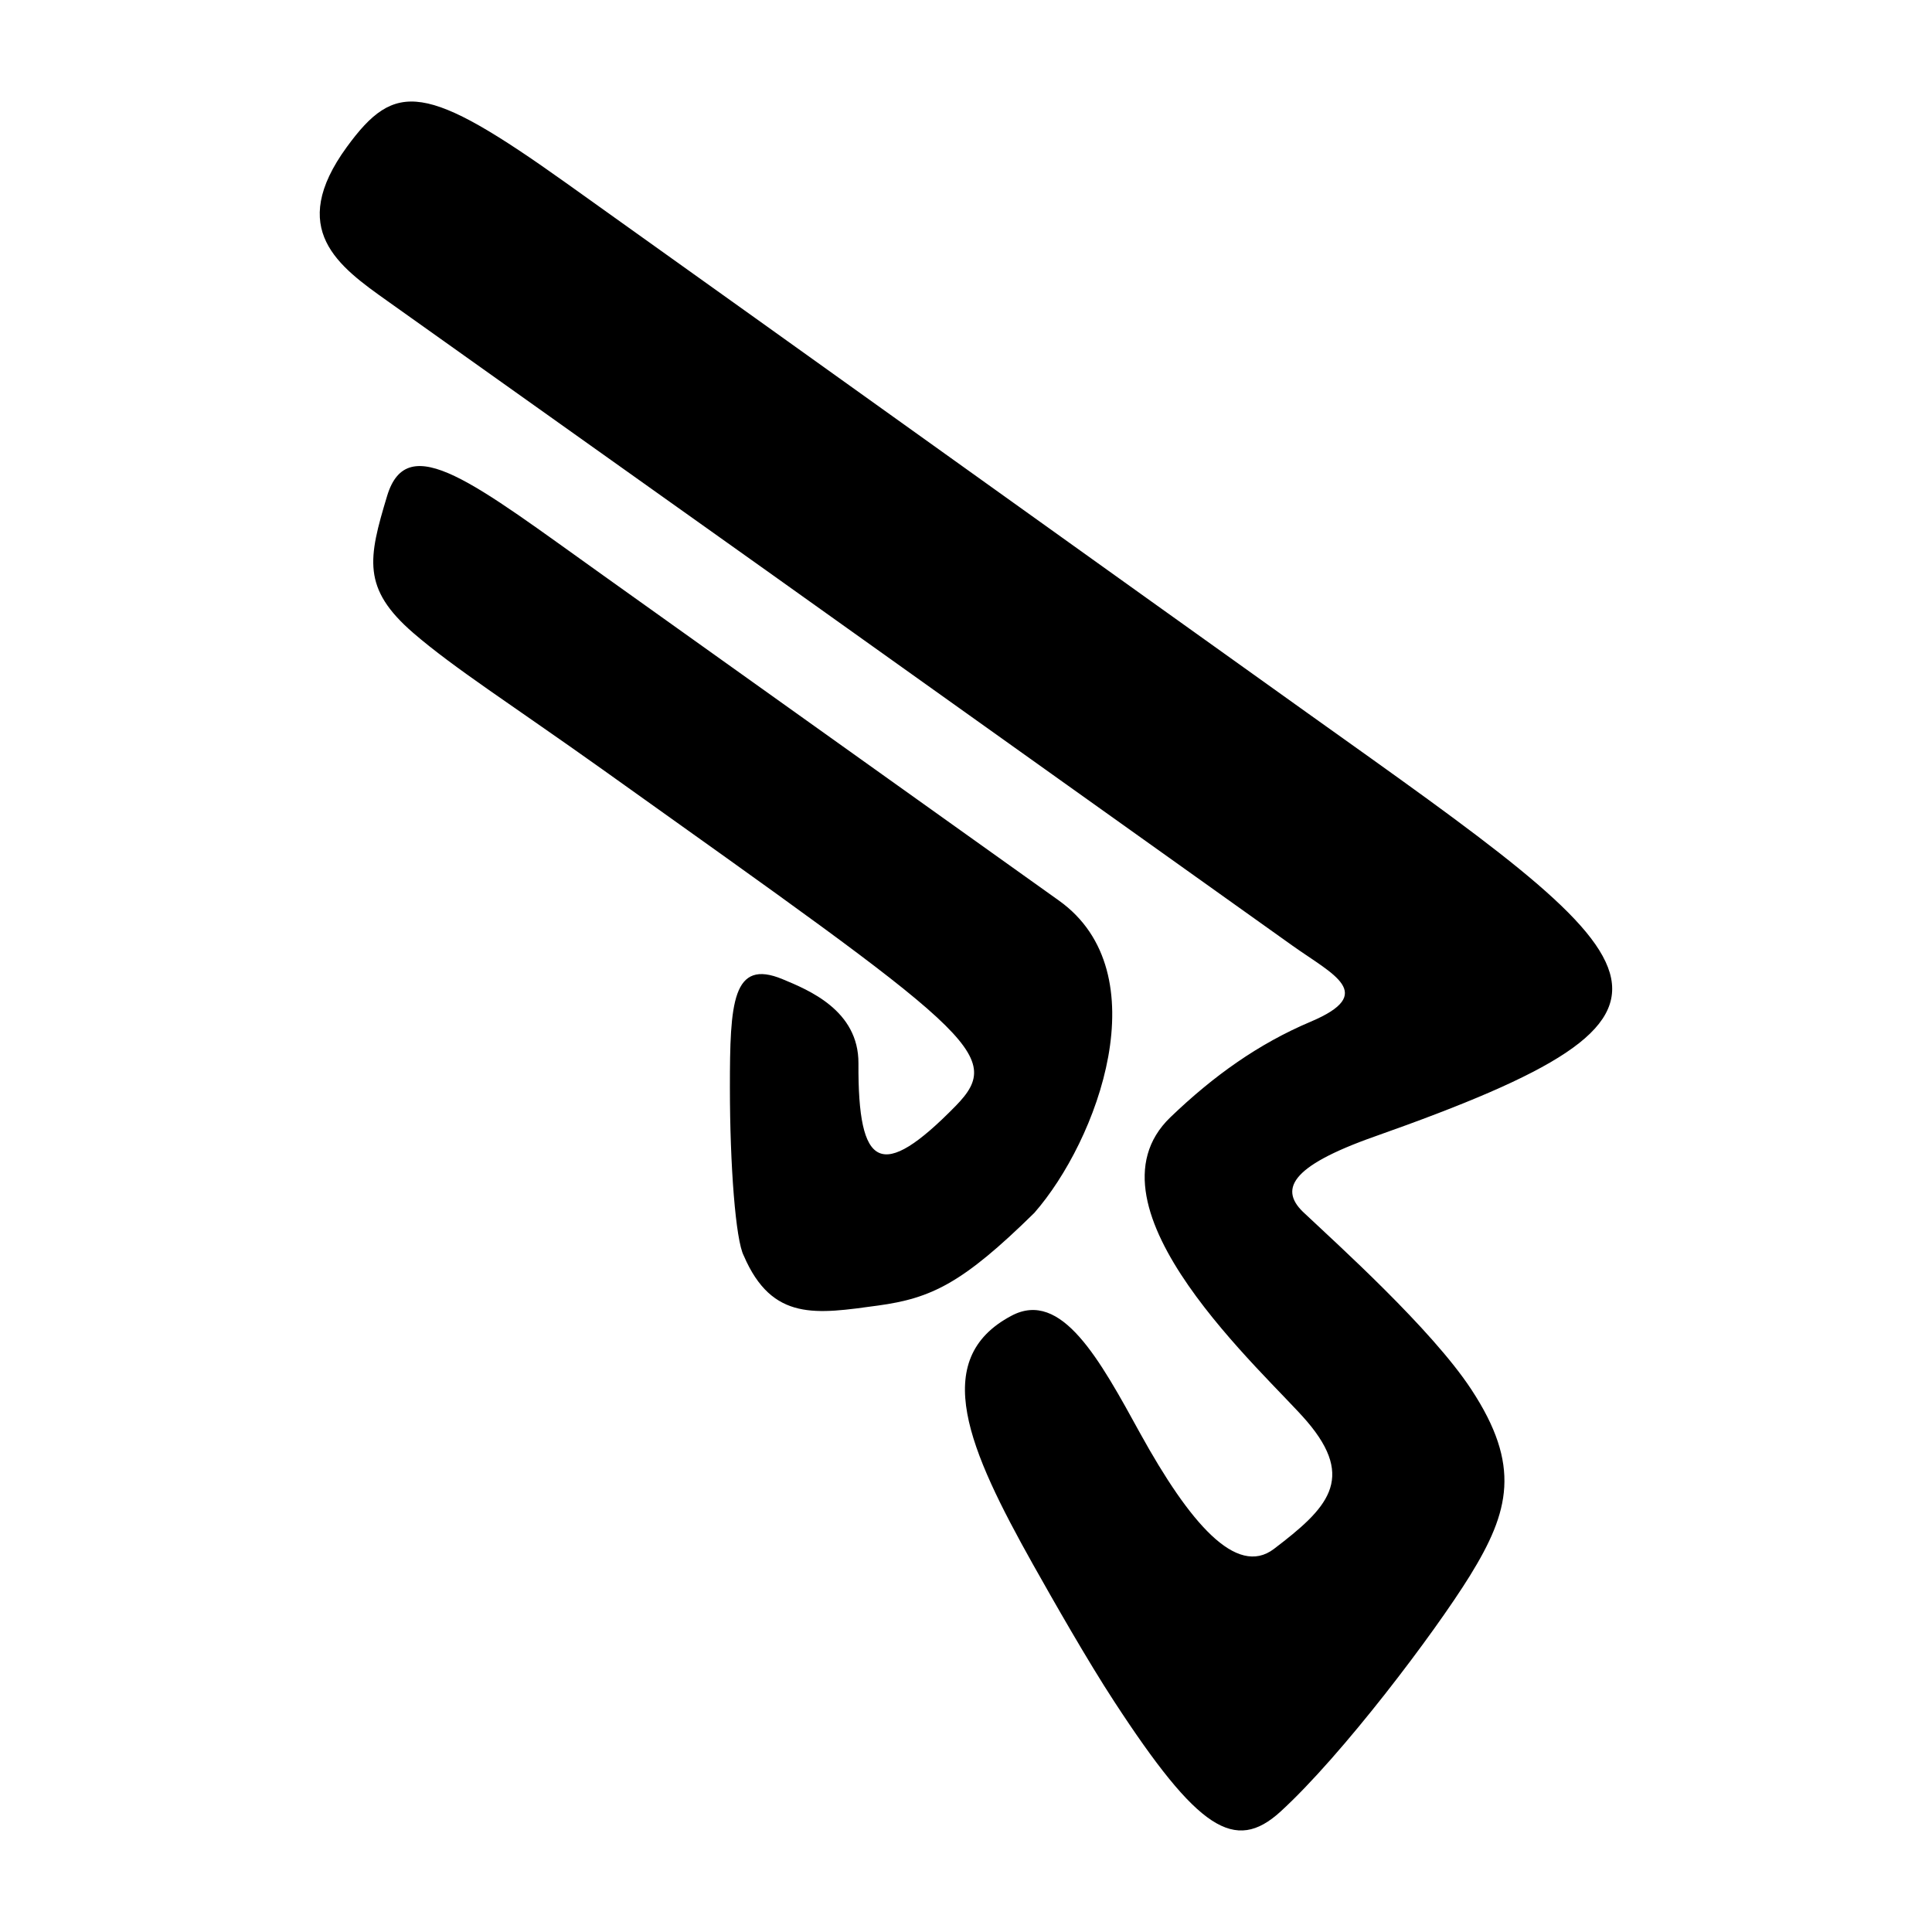
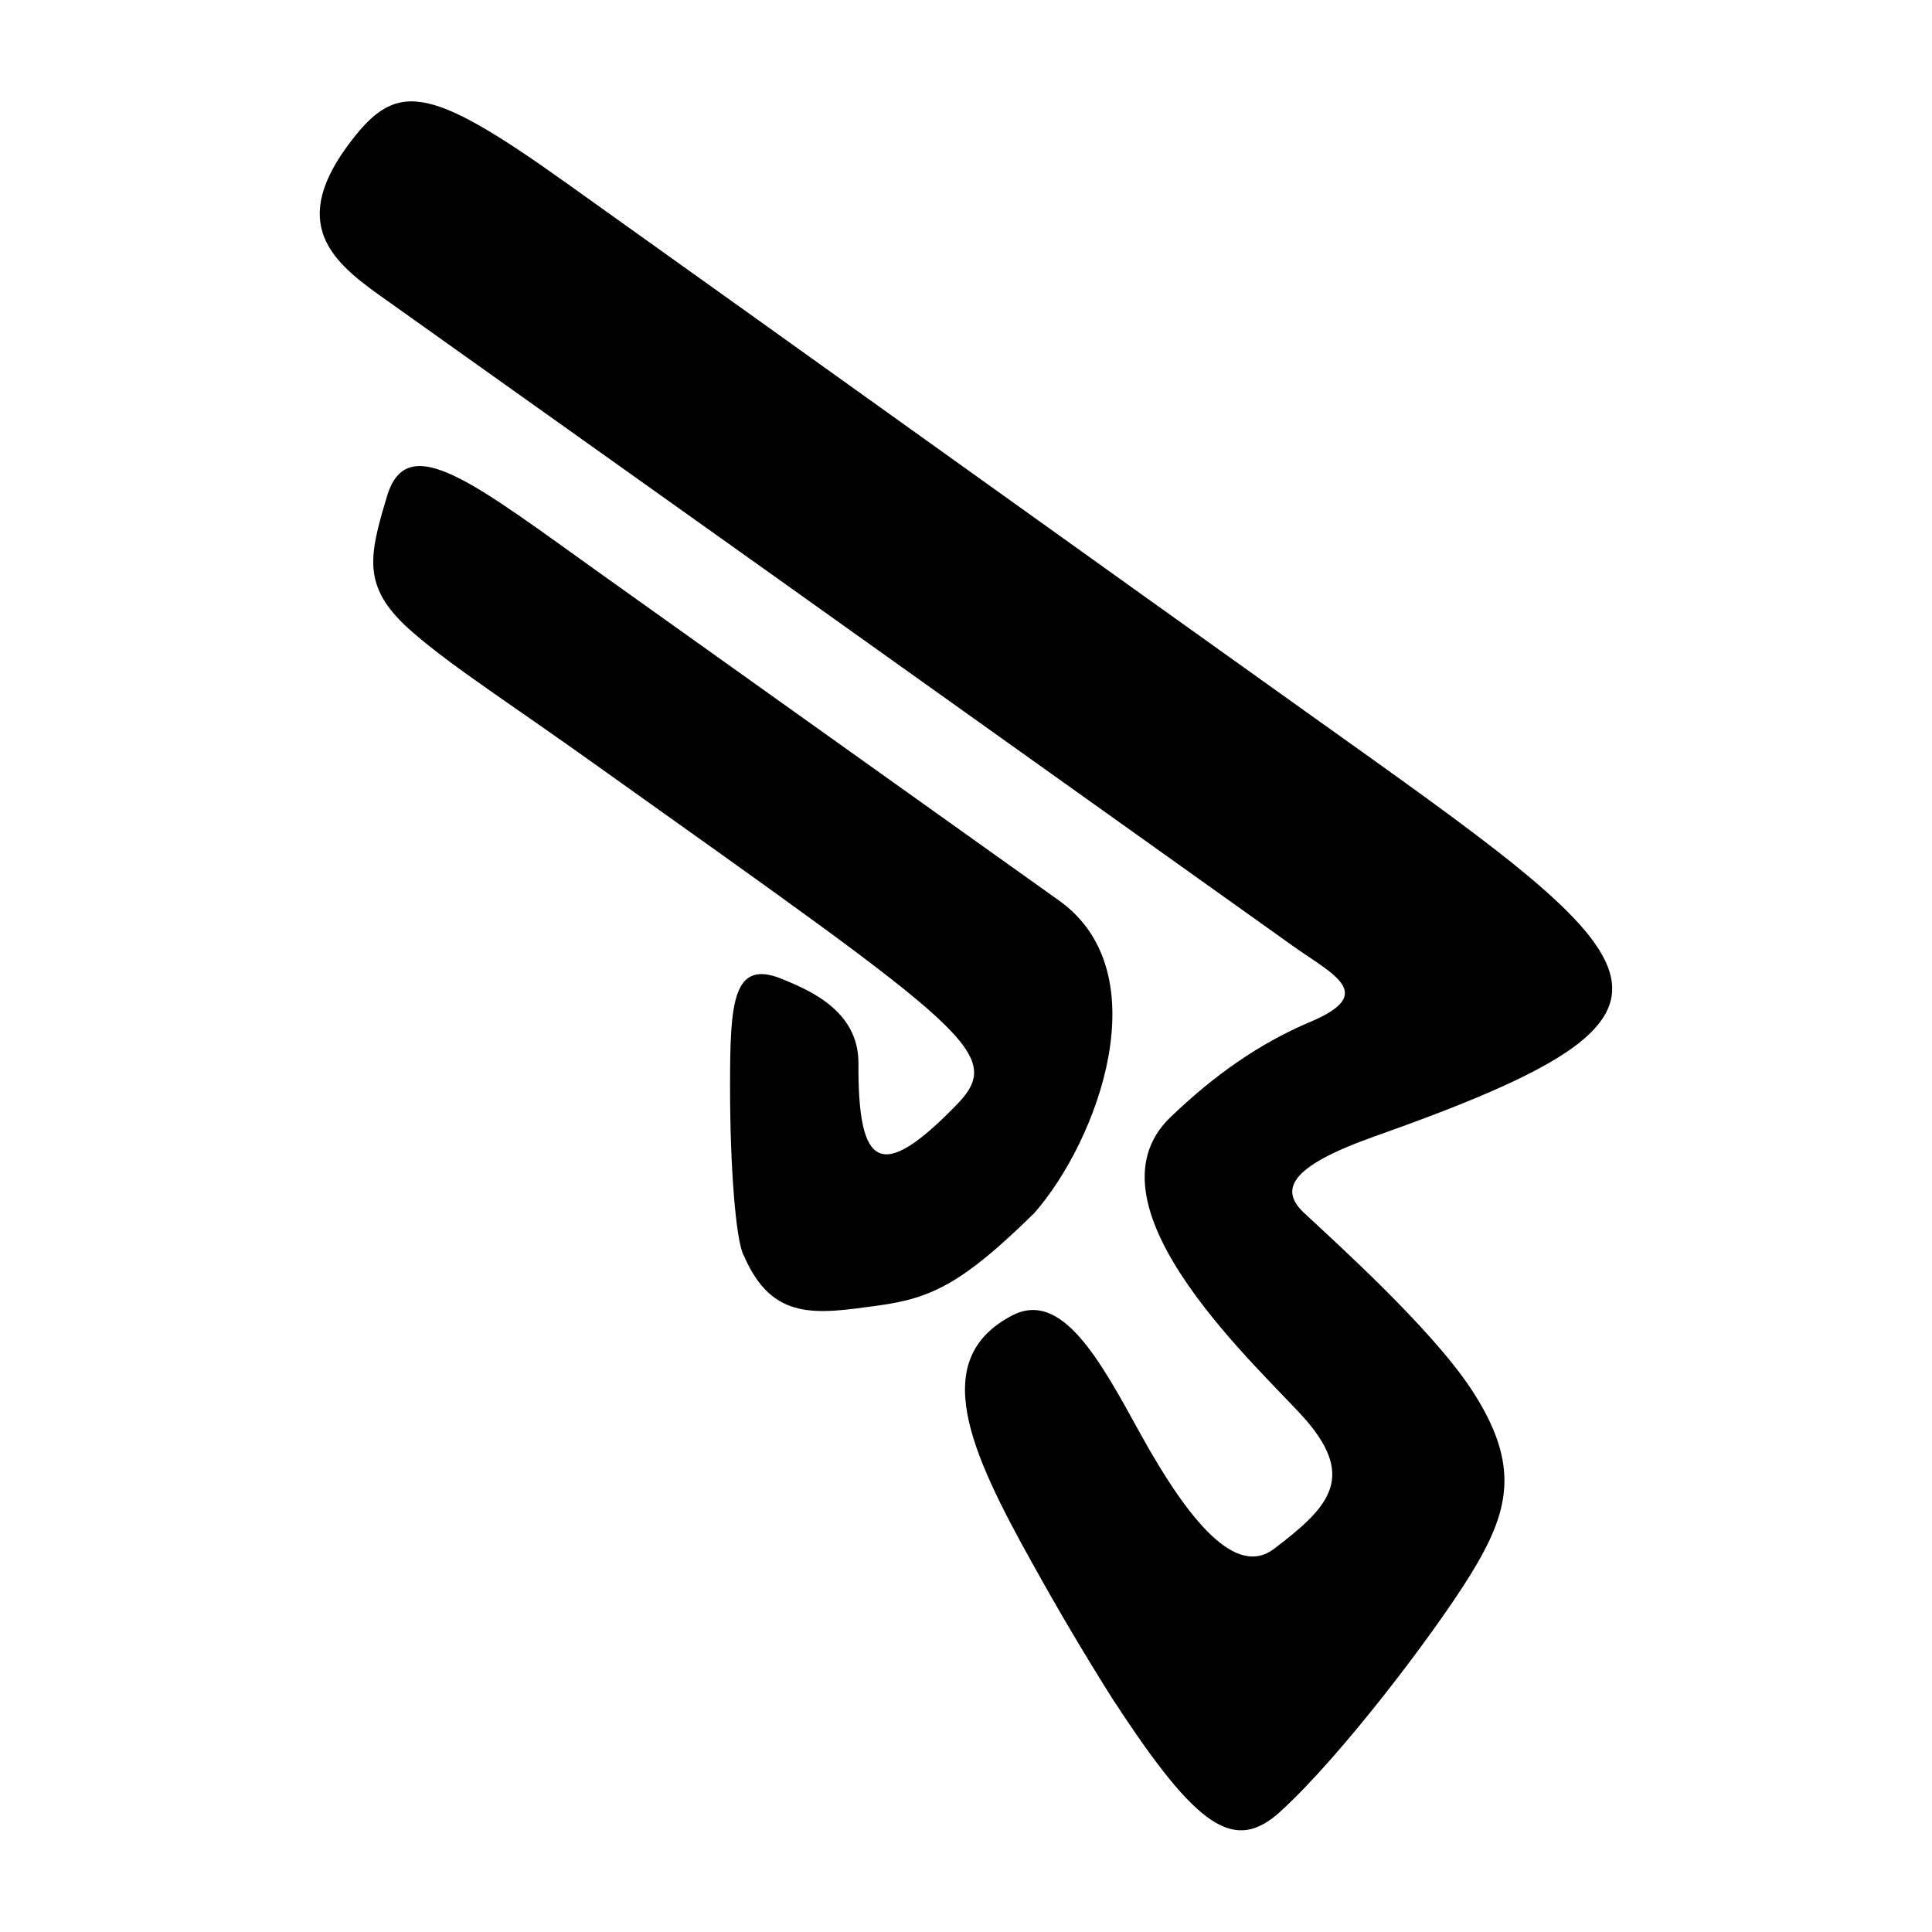
<svg xmlns="http://www.w3.org/2000/svg" viewBox="0 0 12.7 12.7">
-   <g>
-     <path d="M 7.325,11.186 C 7.149,10.917 6.925,10.523 6.79,10.283 6.37,9.533 6.106,8.936 6.649,8.649 6.978,8.474 7.229,8.938 7.496,9.424 7.819,10.009 8.127,10.369 8.374,10.182 8.722,9.917 8.917,9.724 8.591,9.343 8.327,9.034 7.076,7.937 7.694,7.344 7.977,7.072 8.273,6.861 8.616,6.716 9.053,6.531 8.764,6.407 8.497,6.217 L 7.02,5.164 5.037,3.75 2.55,1.981 C 2.224,1.75 1.885,1.508 2.28,0.966 2.599,0.529 2.795,0.542 3.723,1.204 5.271,2.308 7.342,3.793 8.593,4.686 10.945,6.363 11.397,6.637 9.036,7.471 8.472,7.67 8.405,7.824 8.58,7.98 8.783,8.172 9.411,8.736 9.672,9.134 10,9.633 9.924,9.935 9.662,10.359 9.429,10.735 8.824,11.537 8.417,11.909 8.117,12.182 7.875,12.029 7.325,11.186 Z M 4.889,8.254 C 4.836,8.153 4.798,7.664 4.798,7.147 4.798,6.592 4.814,6.299 5.145,6.437 5.313,6.507 5.645,6.641 5.643,6.99 5.639,7.683 5.792,7.77 6.281,7.271 6.616,6.929 6.39,6.791 3.962,5.059 3.361,4.631 2.986,4.393 2.717,4.161 2.377,3.867 2.421,3.67 2.545,3.259 2.679,2.818 3.12,3.18 3.966,3.783 L 6.961,5.92 C 7.625,6.394 7.215,7.498 6.799,7.973 6.329,8.435 6.123,8.534 5.772,8.582 5.368,8.637 5.076,8.689 4.889,8.254 Z" />
-   </g>
+   <path d="M7.325 11.186a17.86 17.86 0 0 1-.535-.903c-.42-.75-.684-1.347-.14-1.634.328-.175.579.289.846.775.323.585.63.945.878.758.348-.265.543-.458.217-.84-.264-.308-1.515-1.405-.897-1.998.283-.272.579-.483.922-.628.437-.185.148-.309-.119-.499L7.02 5.164 5.037 3.75 2.55 1.98c-.326-.23-.665-.473-.27-1.015.319-.437.515-.424 1.443.238 1.548 1.104 3.619 2.59 4.87 3.482 2.352 1.677 2.804 1.95.443 2.785-.564.2-.631.353-.456.51.203.19.831.755 1.092 1.153.328.5.252.801-.01 1.225-.233.376-.838 1.178-1.245 1.55-.3.273-.542.12-1.092-.723ZM4.889 8.254c-.053-.101-.09-.59-.09-1.107 0-.555.015-.848.346-.71.168.07.5.204.498.553-.004.693.149.78.638.28.335-.341.109-.48-2.319-2.21-.6-.43-.976-.667-1.245-.9-.34-.293-.296-.49-.172-.901.134-.441.575-.079 1.42.524L6.962 5.92c.664.474.254 1.578-.162 2.053-.47.462-.676.561-1.027.609-.404.055-.696.107-.883-.328Z" />
</svg>
